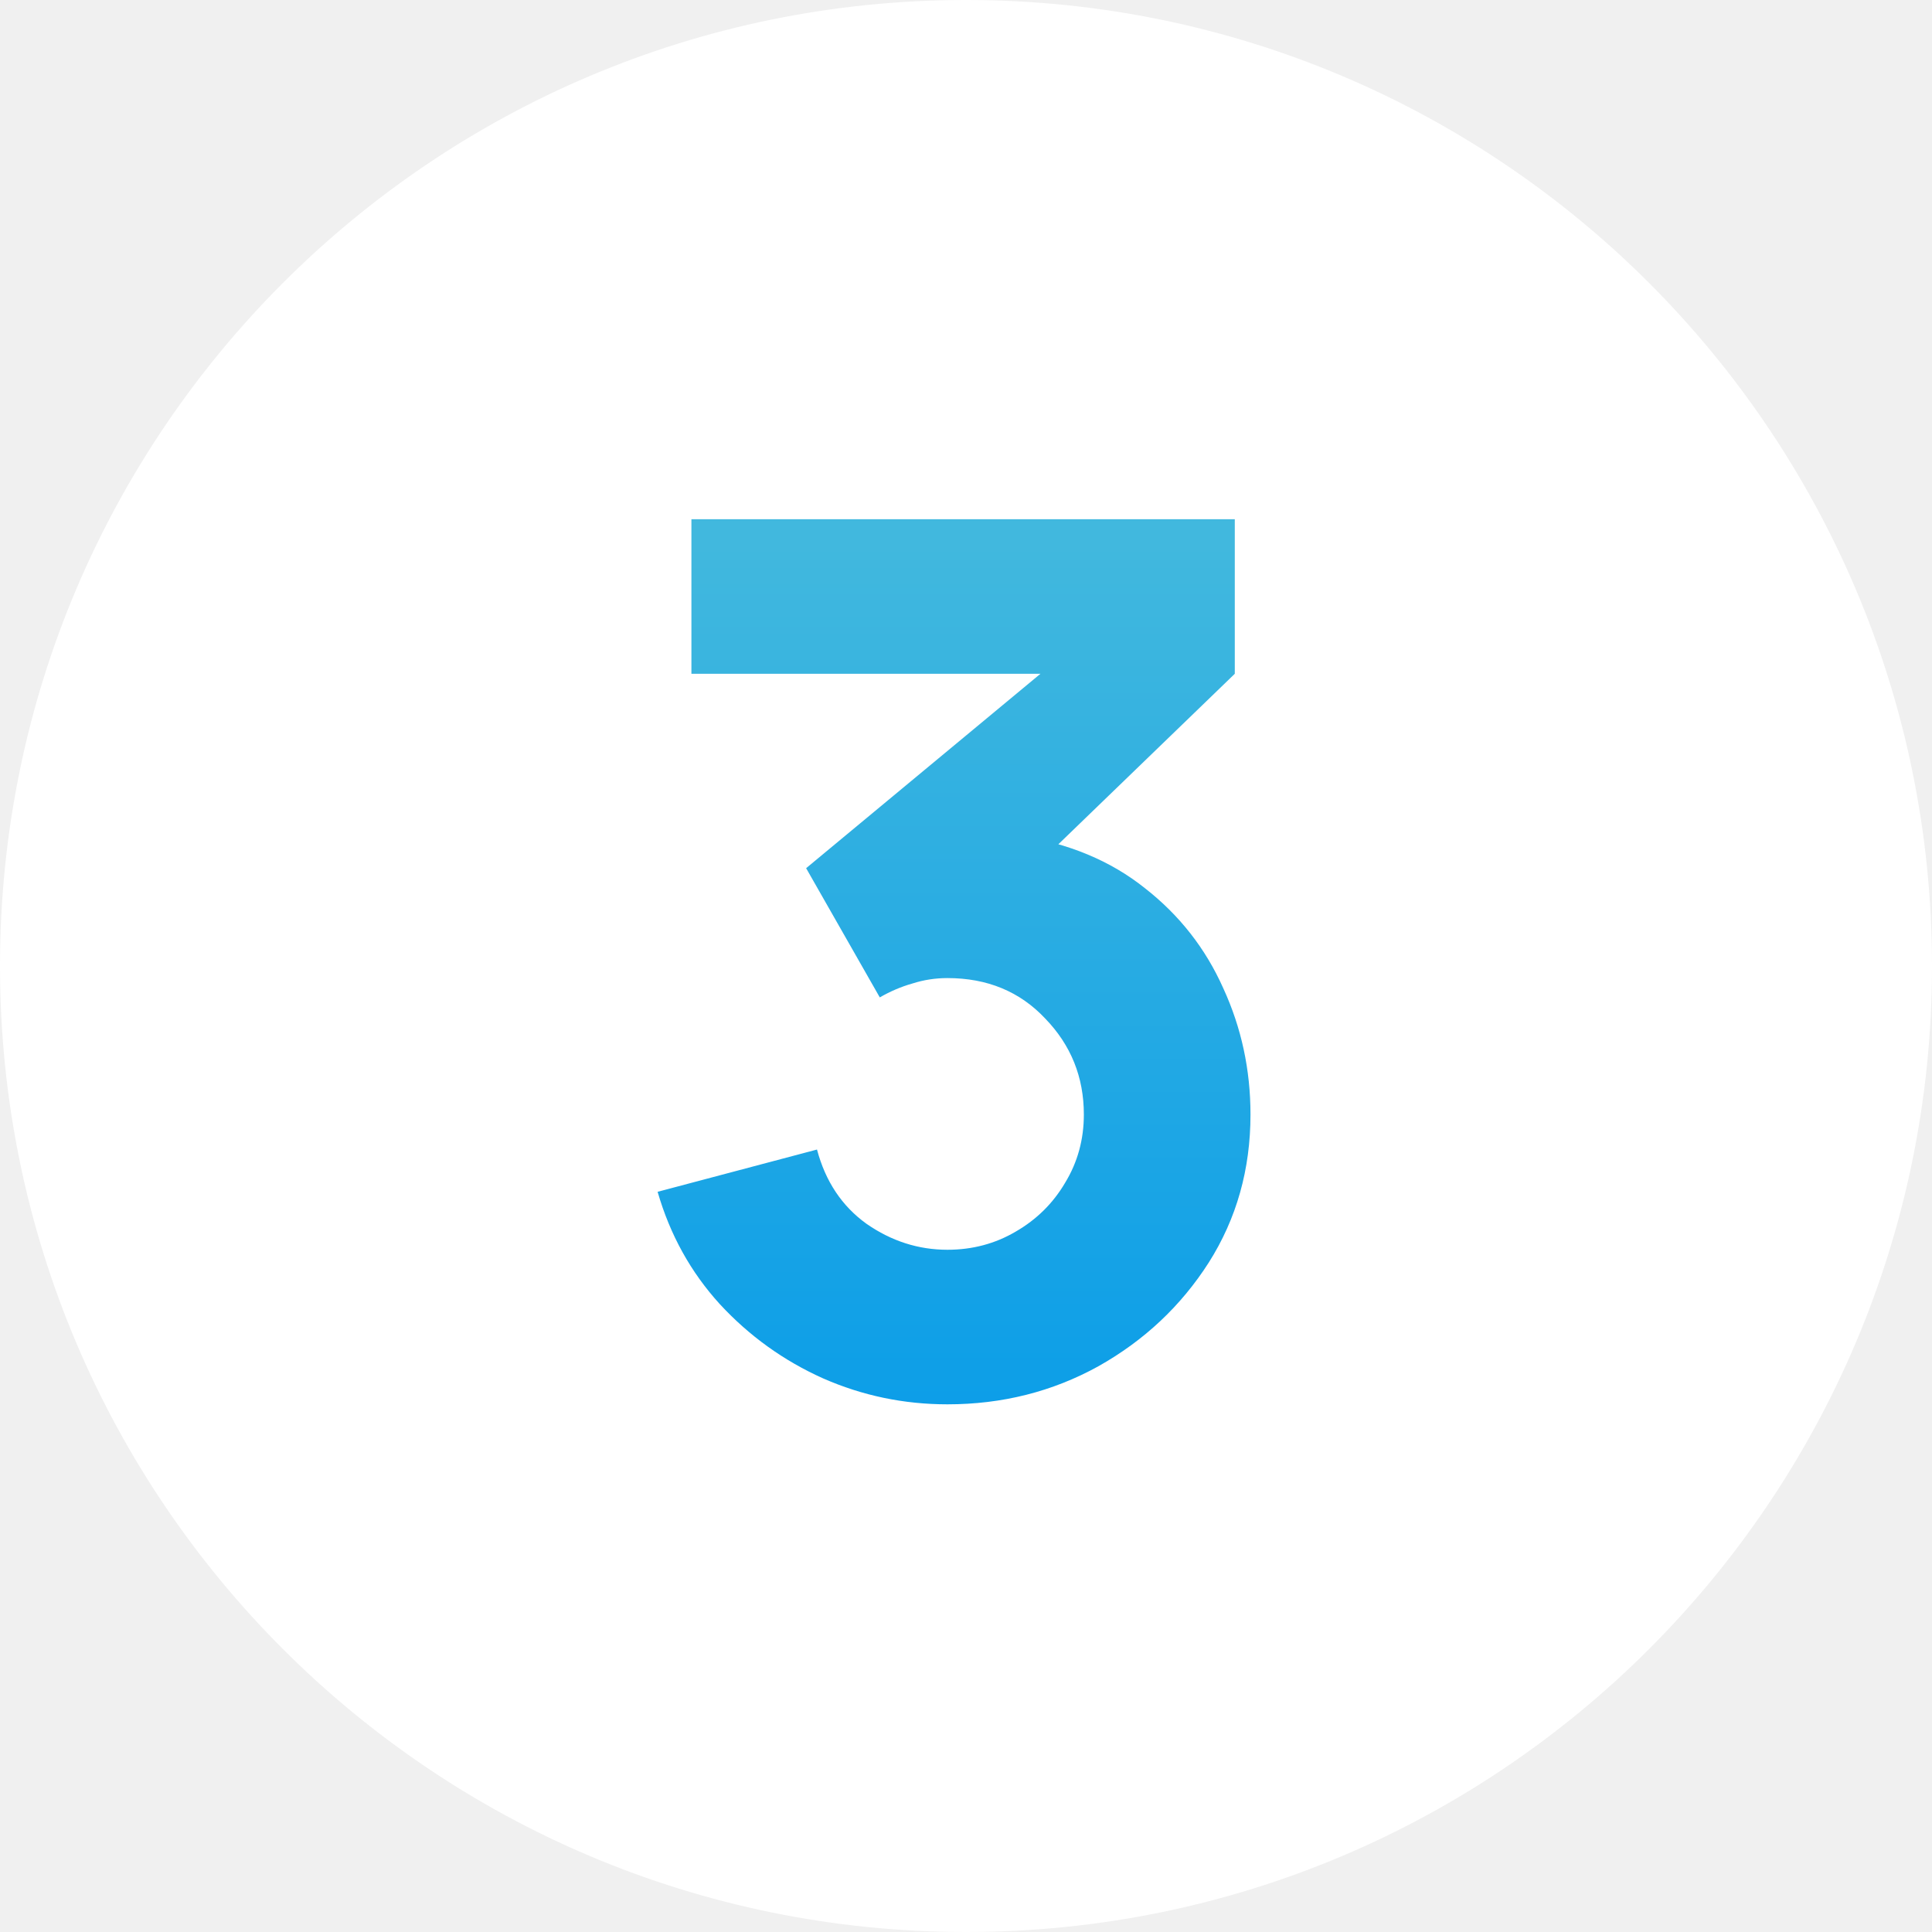
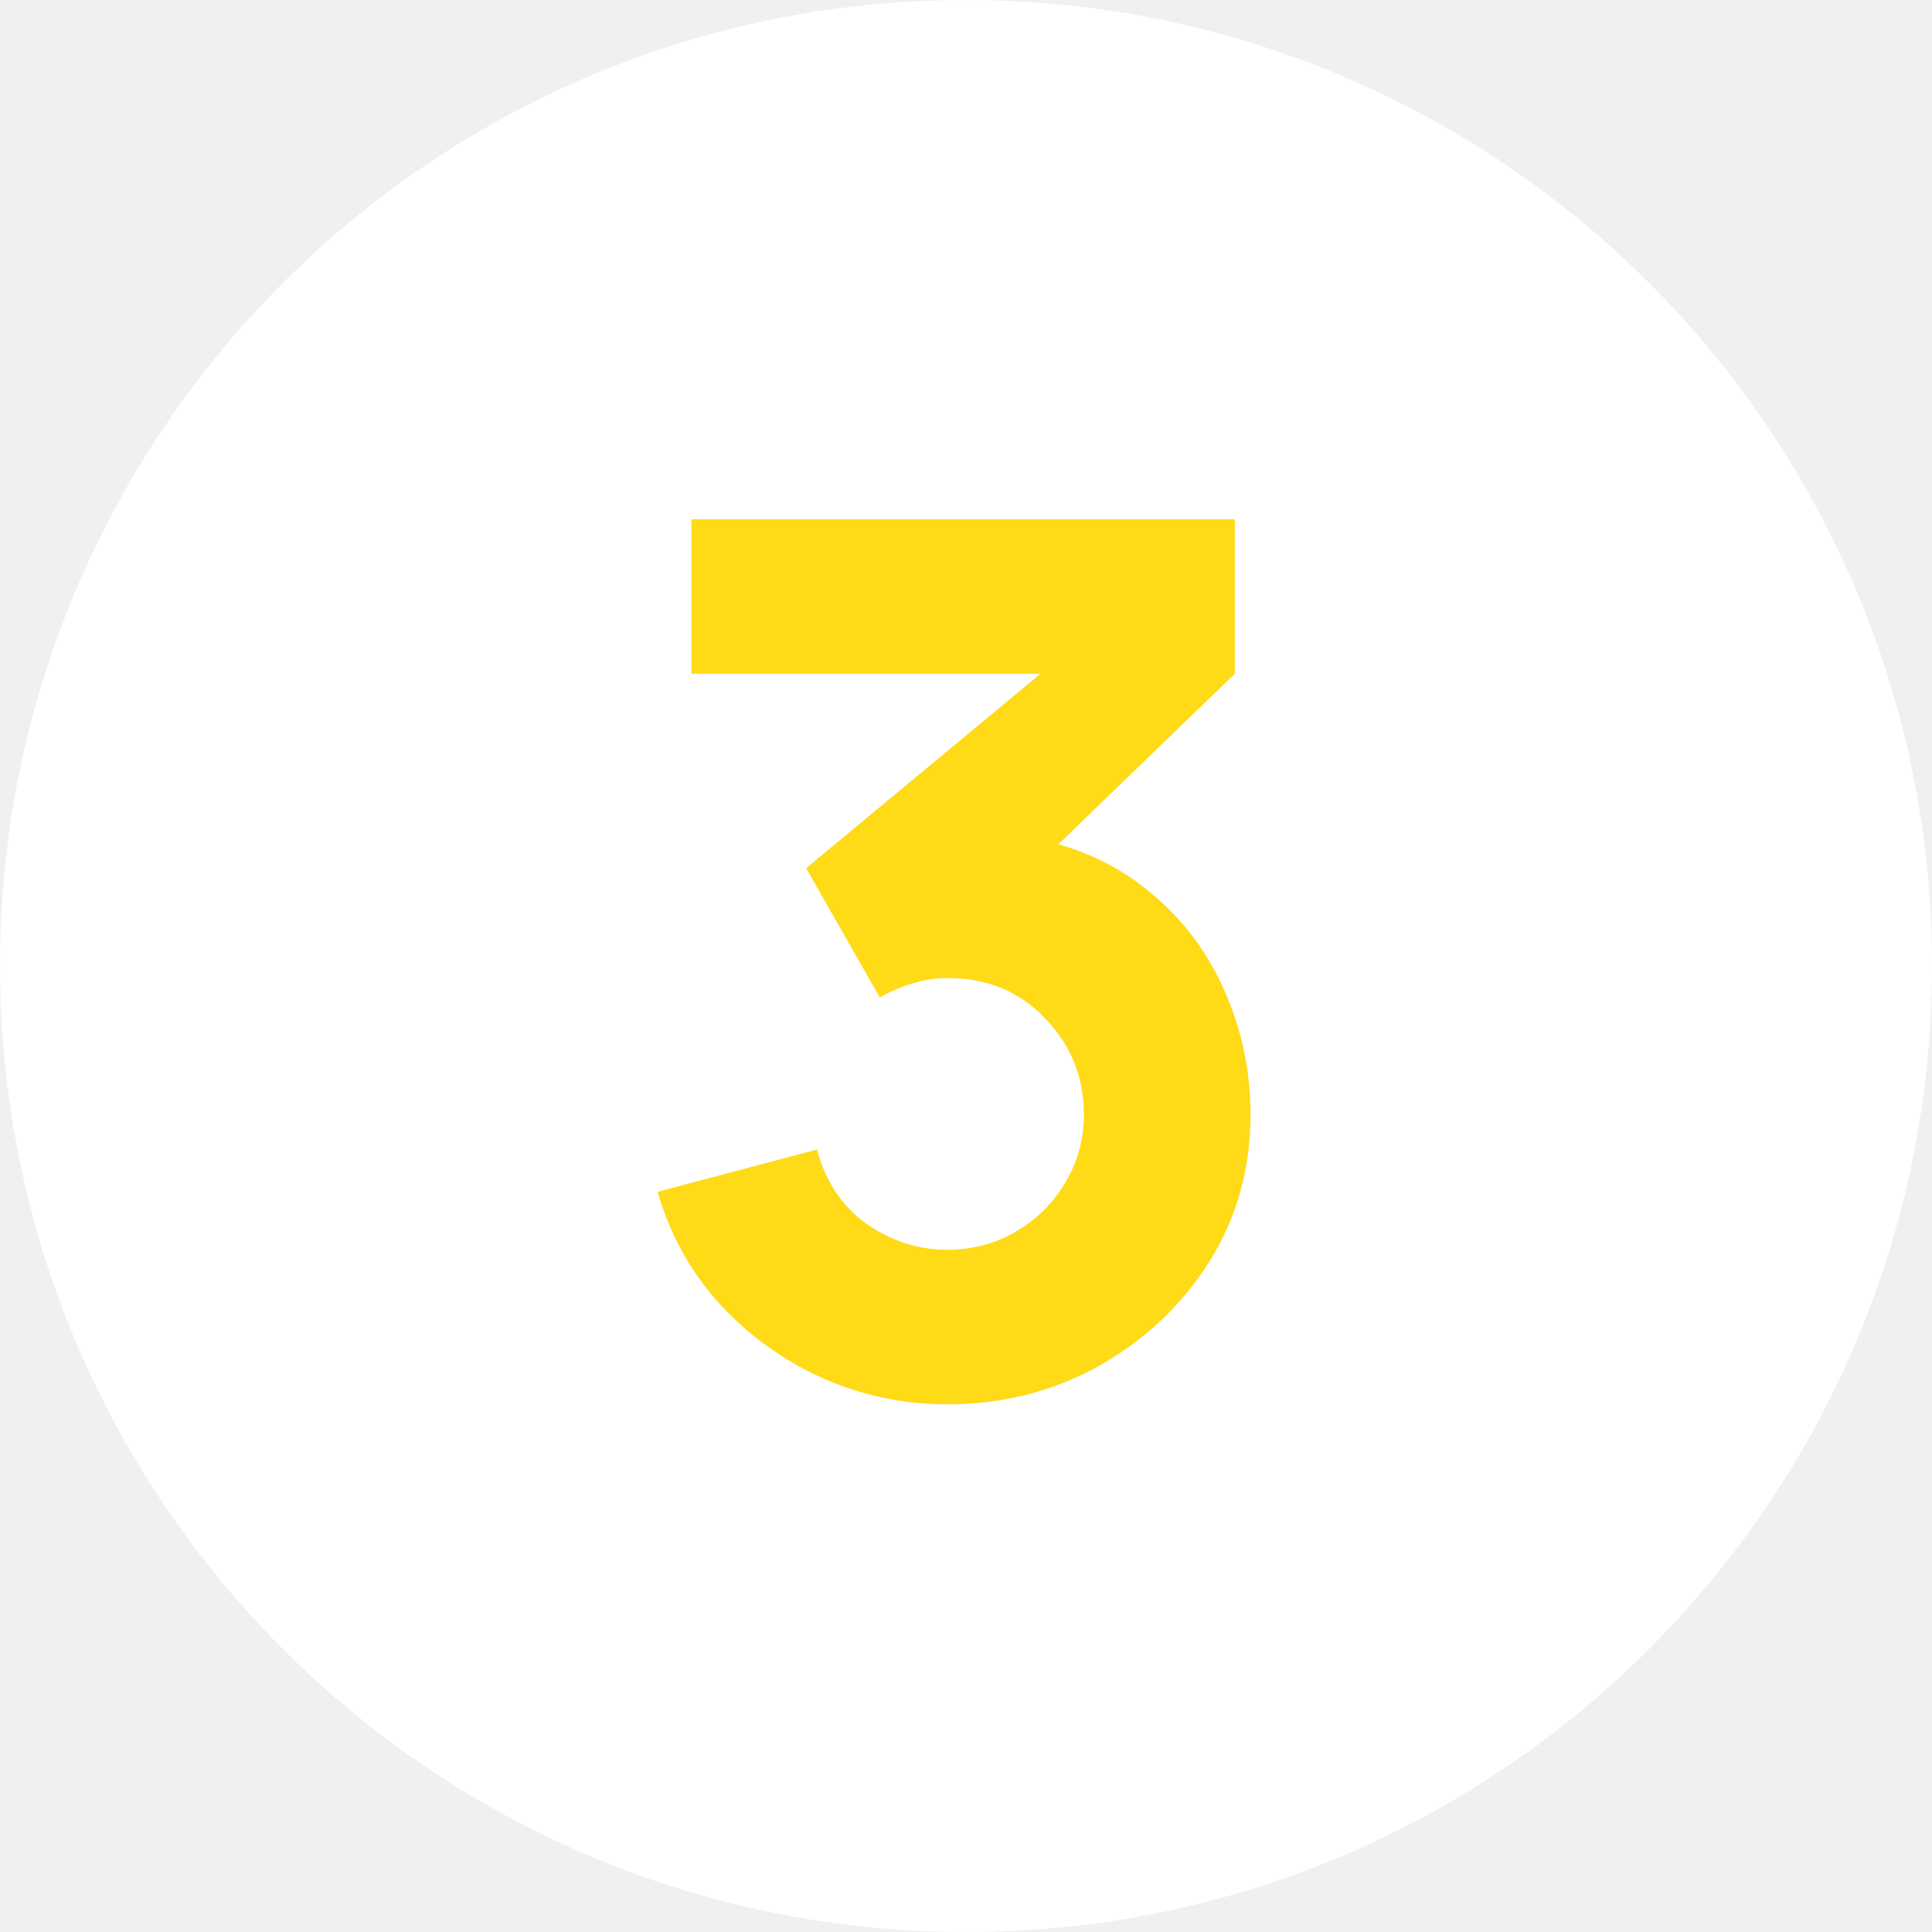
<svg xmlns="http://www.w3.org/2000/svg" width="32" height="32" viewBox="0 0 32 32" fill="none">
  <circle cx="16" cy="16" r="16" fill="white" />
  <path d="M15.692 23.26C14.972 23.26 14.285 23.117 13.632 22.83C12.979 22.537 12.409 22.127 11.922 21.6C11.442 21.073 11.098 20.453 10.892 19.74L13.532 19.04C13.672 19.567 13.945 19.977 14.352 20.27C14.765 20.557 15.212 20.7 15.692 20.7C16.105 20.7 16.482 20.6 16.822 20.4C17.169 20.2 17.442 19.93 17.642 19.59C17.849 19.25 17.952 18.873 17.952 18.46C17.952 17.84 17.738 17.31 17.312 16.87C16.892 16.423 16.352 16.2 15.692 16.2C15.492 16.2 15.299 16.23 15.112 16.29C14.925 16.343 14.745 16.42 14.572 16.52L13.352 14.38L17.932 10.58L18.132 11.16H11.452V8.6H20.452V11.16L16.892 14.6L16.872 13.84C17.698 13.967 18.395 14.257 18.962 14.71C19.535 15.157 19.968 15.71 20.262 16.37C20.562 17.023 20.712 17.72 20.712 18.46C20.712 19.367 20.482 20.183 20.022 20.91C19.562 21.63 18.952 22.203 18.192 22.63C17.432 23.05 16.599 23.26 15.692 23.26Z" fill="url(#paint0_linear_239_104)" />
  <defs>
    <linearGradient id="paint0_linear_239_104" x1="16" y1="9" x2="16" y2="42.121" gradientUnits="userSpaceOnUse">
-       <stop stop-color="#41B8DE" />
-       <stop offset="0.532" stop-color="#0098EA" />
+       <stop stop-color="#ffda17" />
+       <stop offset="0.532" stop-color="#ffda17" />
    </linearGradient>
  </defs>
</svg>
